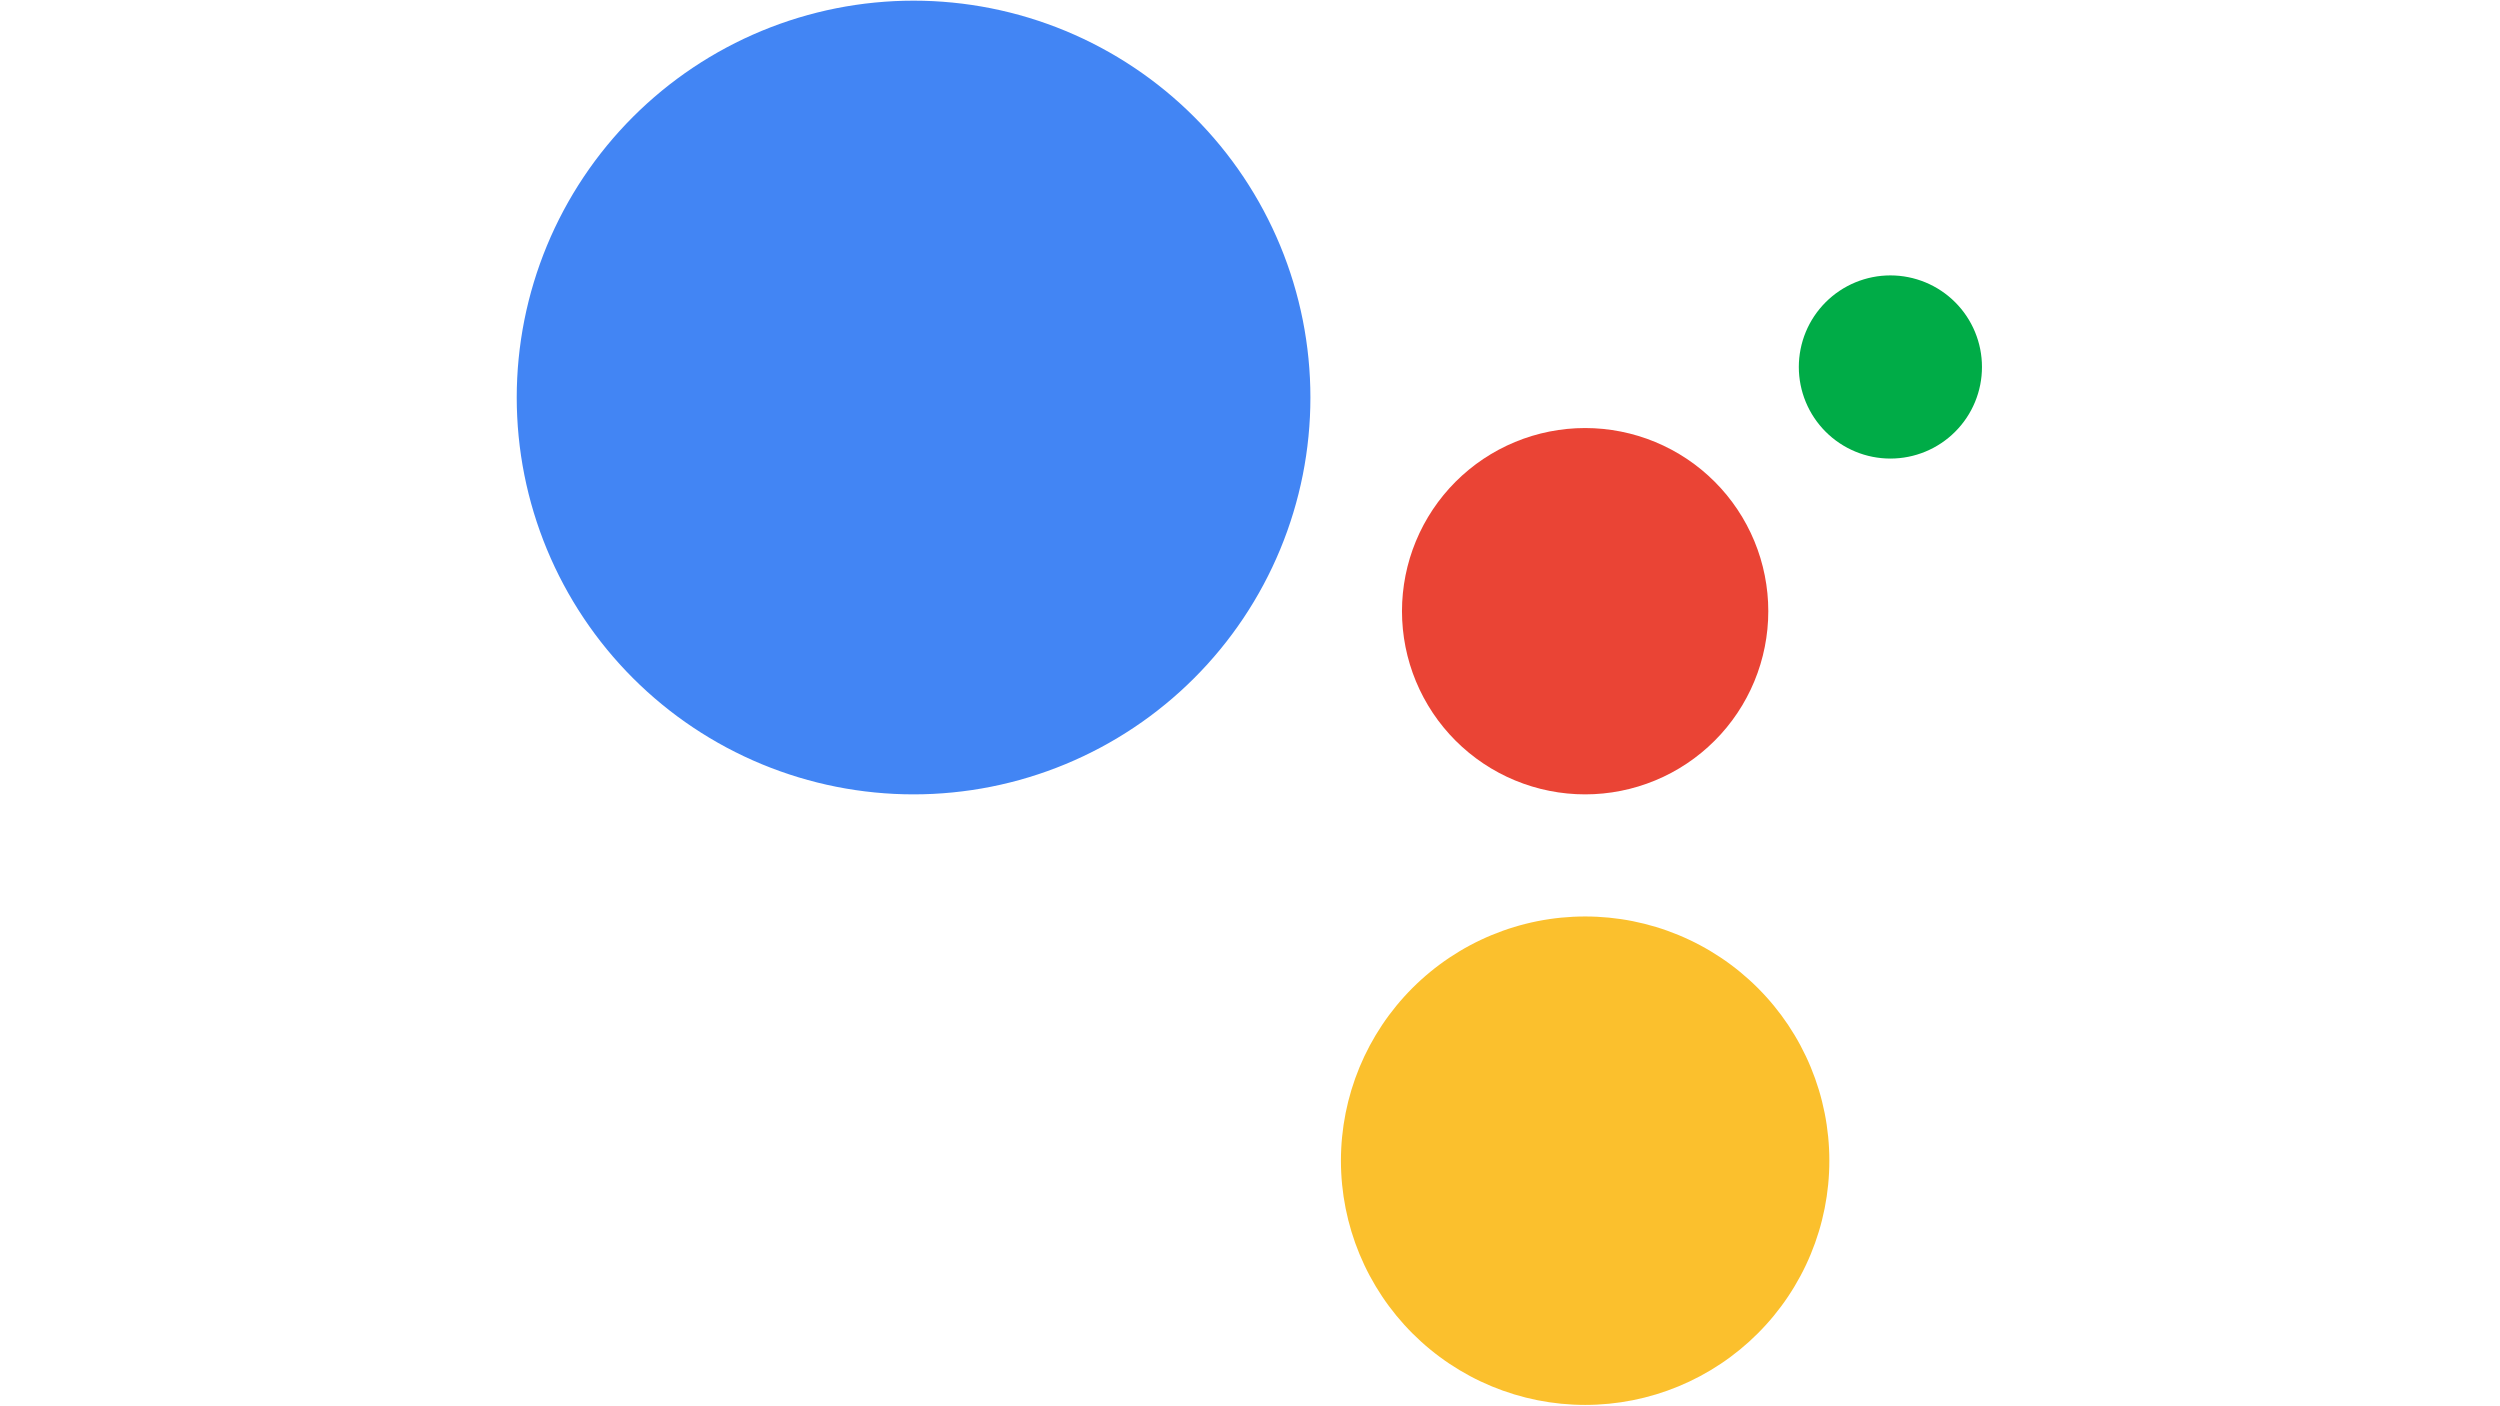
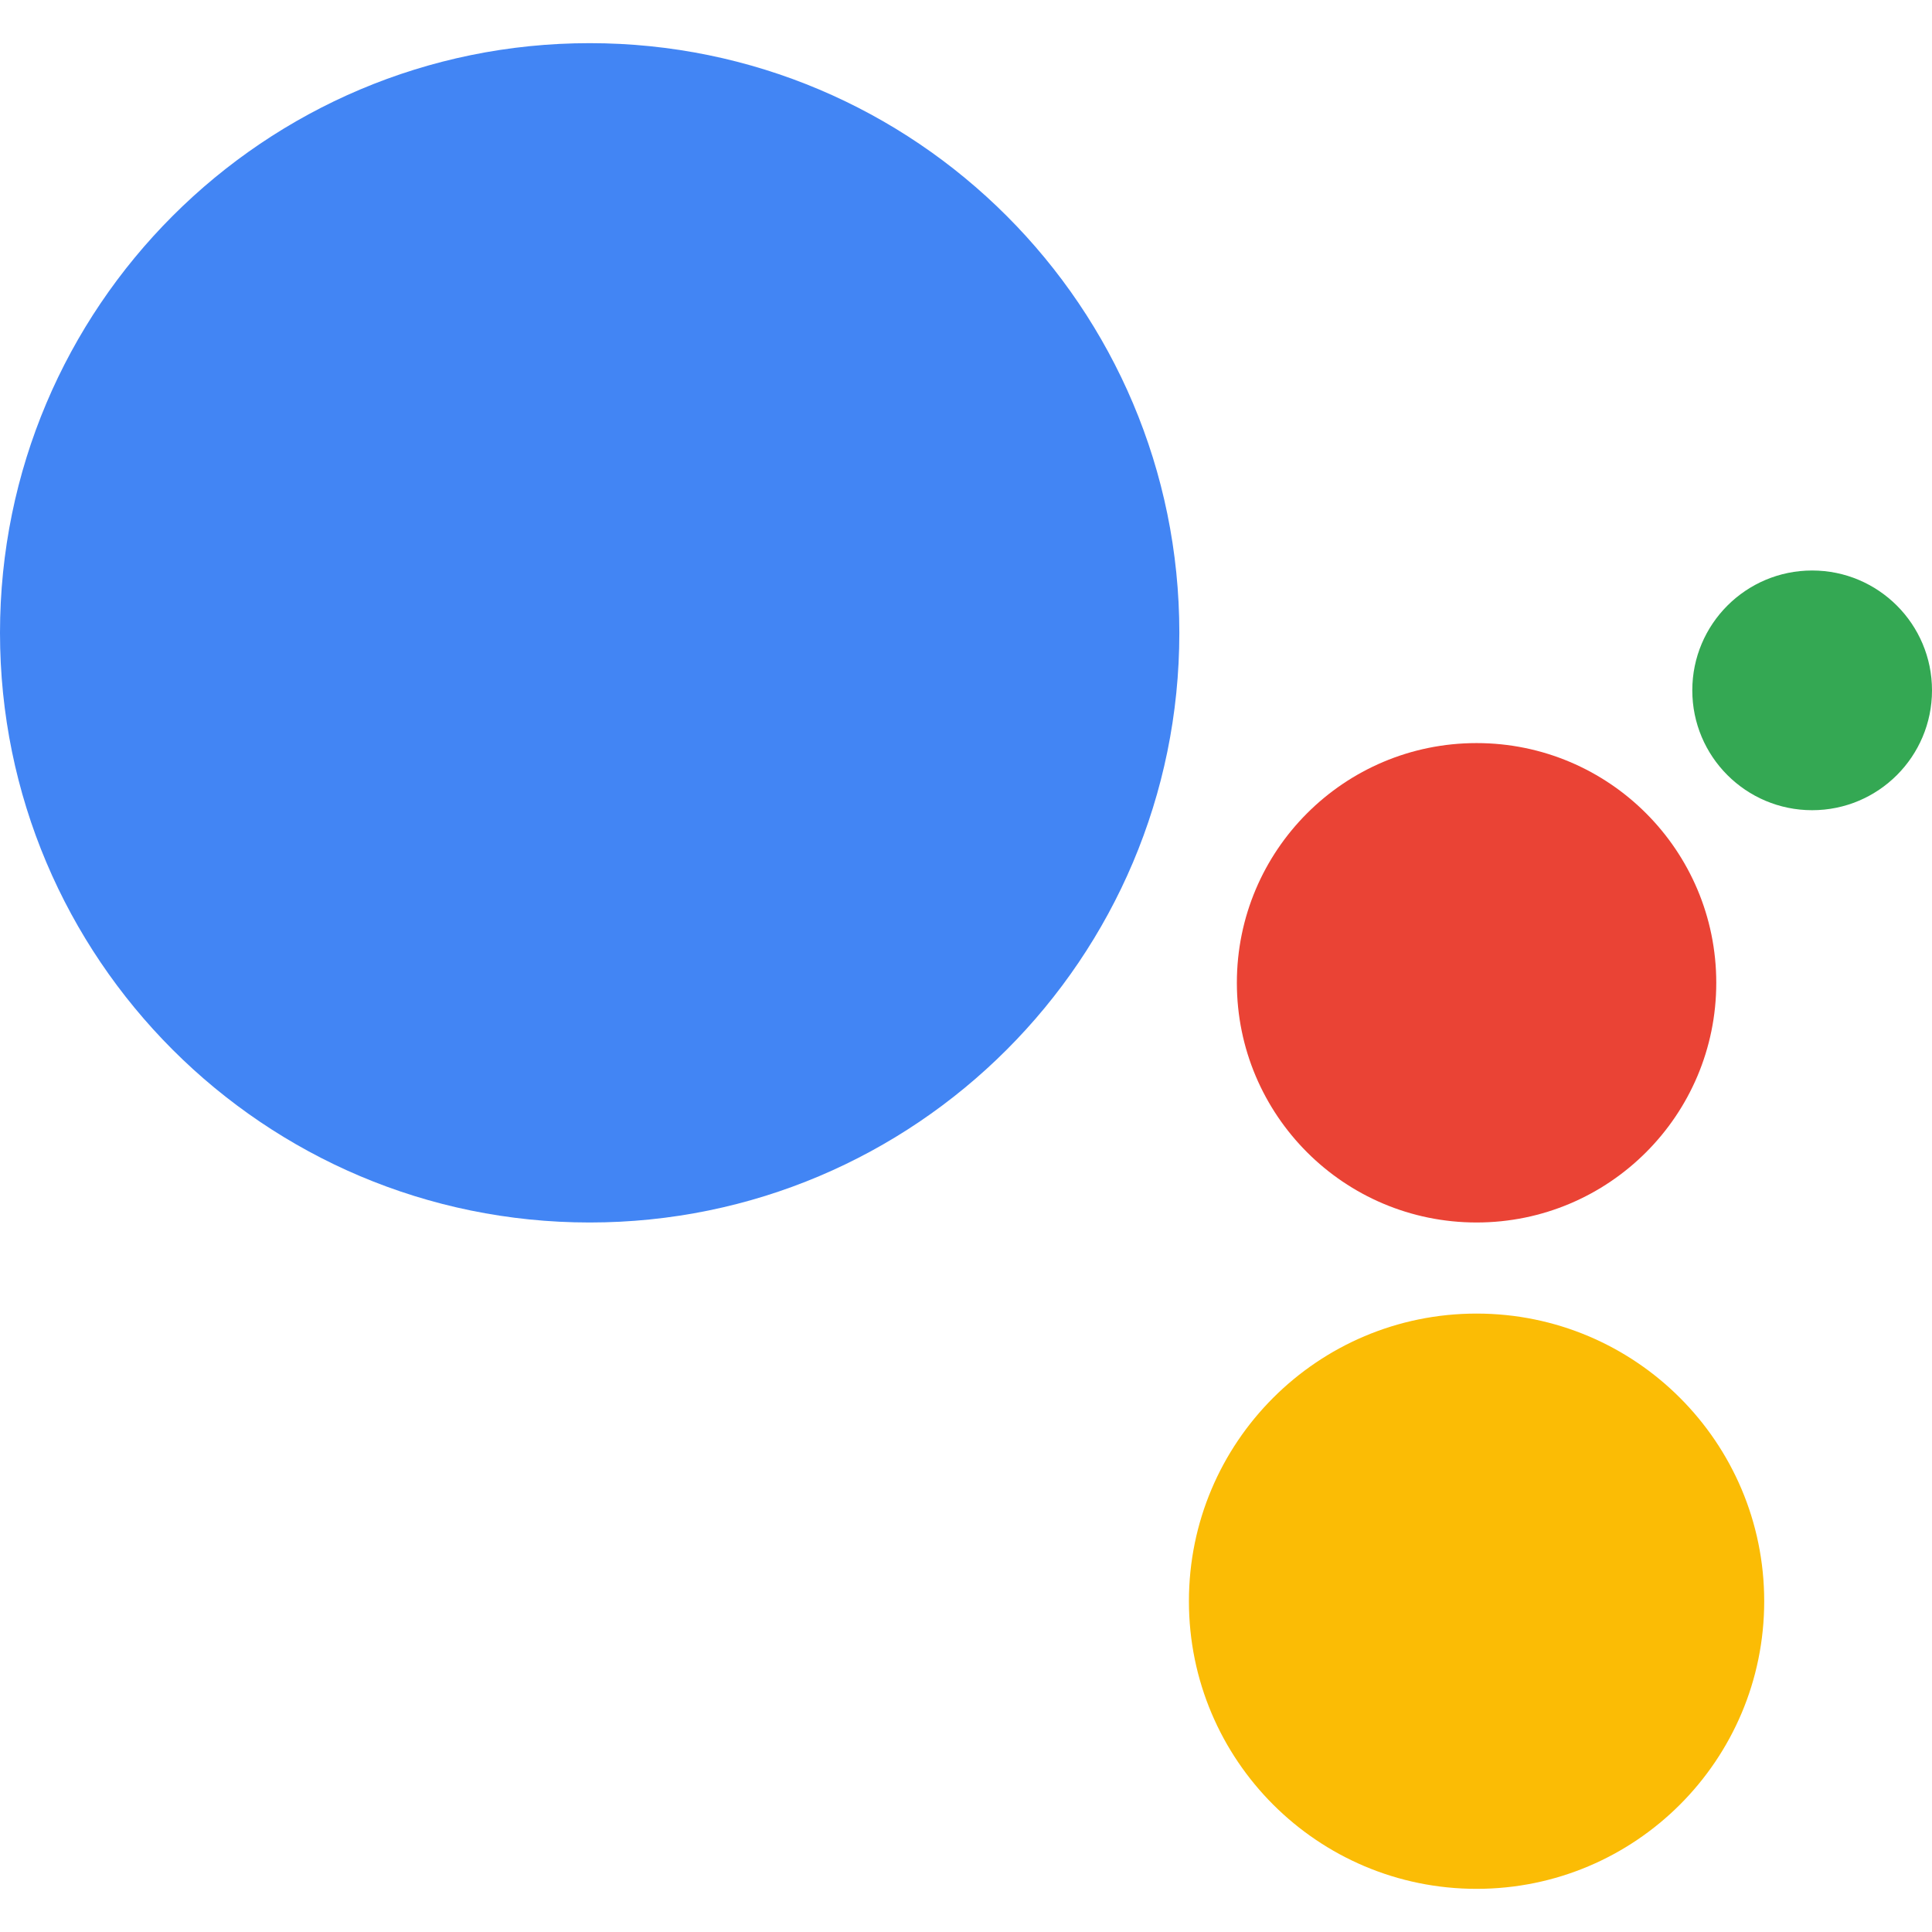
- <svg xmlns="http://www.w3.org/2000/svg" width="1366" zoomAndPan="magnify" viewBox="0 0 1024.5 576" height="768" preserveAspectRatio="xMidYMid meet" version="1.0">
-   <defs>
-     <clipPath id="fc9c037864">
-       <path d="M 211.754 0.141 L 538 0.141 L 538 326 L 211.754 326 Z M 211.754 0.141 " clip-rule="nonzero" />
-     </clipPath>
-     <clipPath id="7947b99f2c">
-       <path d="M 549 375 L 750 375 L 750 575.859 L 549 575.859 Z M 549 375 " clip-rule="nonzero" />
-     </clipPath>
-     <clipPath id="66b62aa1fb">
-       <path d="M 737 112 L 812.211 112 L 812.211 188 L 737 188 Z M 737 112 " clip-rule="nonzero" />
-     </clipPath>
-   </defs>
-   <g clip-path="url(#fc9c037864)">
-     <path fill="#4285f4" d="M 537.004 162.898 C 537.004 165.562 536.938 168.223 536.809 170.879 C 536.676 173.539 536.48 176.191 536.219 178.84 C 535.961 181.488 535.633 184.129 535.242 186.762 C 534.852 189.395 534.398 192.016 533.879 194.629 C 533.359 197.238 532.777 199.832 532.129 202.414 C 531.484 204.996 530.773 207.562 530 210.109 C 529.227 212.656 528.395 215.184 527.496 217.688 C 526.602 220.195 525.641 222.676 524.625 225.137 C 523.605 227.594 522.527 230.027 521.391 232.434 C 520.25 234.84 519.055 237.215 517.801 239.562 C 516.547 241.91 515.234 244.227 513.867 246.508 C 512.496 248.793 511.074 251.039 509.598 253.254 C 508.117 255.465 506.586 257.641 505 259.777 C 503.414 261.918 501.777 264.016 500.09 266.07 C 498.402 268.129 496.664 270.145 494.875 272.117 C 493.09 274.086 491.254 276.016 489.371 277.898 C 487.488 279.777 485.562 281.613 483.59 283.402 C 481.617 285.188 479.605 286.926 477.547 288.613 C 475.488 290.305 473.391 291.941 471.254 293.527 C 469.117 295.109 466.941 296.645 464.727 298.121 C 462.516 299.602 460.266 301.023 457.984 302.391 C 455.703 303.762 453.387 305.07 451.039 306.328 C 448.691 307.582 446.316 308.777 443.91 309.914 C 441.504 311.055 439.07 312.133 436.613 313.152 C 434.152 314.168 431.672 315.125 429.164 316.023 C 426.66 316.918 424.133 317.754 421.586 318.527 C 419.039 319.301 416.477 320.008 413.895 320.656 C 411.312 321.305 408.715 321.887 406.105 322.406 C 403.496 322.926 400.875 323.379 398.242 323.77 C 395.609 324.16 392.969 324.484 390.32 324.746 C 387.672 325.008 385.016 325.203 382.359 325.336 C 379.699 325.465 377.039 325.531 374.379 325.531 C 371.719 325.531 369.059 325.465 366.398 325.336 C 363.742 325.203 361.09 325.008 358.438 324.746 C 355.789 324.484 353.148 324.16 350.516 323.77 C 347.883 323.379 345.262 322.926 342.652 322.406 C 340.043 321.887 337.445 321.305 334.863 320.656 C 332.285 320.008 329.719 319.301 327.172 318.527 C 324.625 317.754 322.098 316.918 319.594 316.023 C 317.086 315.125 314.605 314.168 312.145 313.152 C 309.688 312.133 307.254 311.055 304.848 309.914 C 302.441 308.777 300.066 307.582 297.719 306.328 C 295.371 305.07 293.059 303.762 290.773 302.391 C 288.492 301.023 286.242 299.602 284.031 298.121 C 281.816 296.645 279.641 295.109 277.504 293.527 C 275.367 291.941 273.27 290.305 271.211 288.613 C 269.156 286.926 267.141 285.188 265.168 283.402 C 263.195 281.613 261.27 279.777 259.387 277.898 C 257.504 276.016 255.672 274.086 253.883 272.117 C 252.094 270.145 250.359 268.129 248.668 266.07 C 246.98 264.016 245.344 261.918 243.758 259.777 C 242.172 257.641 240.641 255.465 239.164 253.254 C 237.684 251.039 236.262 248.793 234.891 246.508 C 233.523 244.227 232.211 241.91 230.957 239.562 C 229.703 237.215 228.508 234.84 227.367 232.434 C 226.23 230.027 225.152 227.594 224.133 225.137 C 223.117 222.676 222.16 220.195 221.262 217.688 C 220.363 215.184 219.531 212.656 218.758 210.109 C 217.984 207.562 217.277 204.996 216.629 202.414 C 215.984 199.832 215.398 197.238 214.879 194.629 C 214.359 192.016 213.906 189.395 213.516 186.762 C 213.125 184.129 212.801 181.488 212.539 178.84 C 212.277 176.191 212.082 173.539 211.953 170.879 C 211.82 168.223 211.754 165.562 211.754 162.898 C 211.754 160.238 211.82 157.578 211.953 154.922 C 212.082 152.262 212.277 149.609 212.539 146.961 C 212.801 144.312 213.125 141.668 213.516 139.039 C 213.906 136.406 214.359 133.781 214.879 131.172 C 215.398 128.562 215.984 125.965 216.629 123.383 C 217.277 120.801 217.984 118.238 218.758 115.691 C 219.531 113.145 220.363 110.617 221.262 108.113 C 222.16 105.605 223.117 103.121 224.133 100.664 C 225.152 98.207 226.23 95.773 227.367 93.367 C 228.508 90.961 229.703 88.582 230.957 86.238 C 232.211 83.891 233.523 81.574 234.891 79.293 C 236.262 77.008 237.684 74.762 239.164 72.547 C 240.641 70.336 242.172 68.16 243.758 66.02 C 245.344 63.883 246.98 61.785 248.668 59.727 C 250.359 57.672 252.094 55.656 253.883 53.684 C 255.672 51.711 257.504 49.785 259.387 47.902 C 261.27 46.02 263.195 44.188 265.168 42.398 C 267.141 40.613 269.156 38.875 271.211 37.184 C 273.27 35.496 275.367 33.859 277.504 32.273 C 279.641 30.688 281.816 29.156 284.031 27.68 C 286.242 26.199 288.492 24.777 290.773 23.406 C 293.059 22.039 295.371 20.727 297.719 19.473 C 300.066 18.219 302.441 17.023 304.848 15.883 C 307.254 14.746 309.688 13.668 312.145 12.648 C 314.605 11.629 317.086 10.672 319.594 9.777 C 322.098 8.879 324.625 8.047 327.172 7.273 C 329.719 6.5 332.281 5.789 334.863 5.145 C 337.445 4.496 340.043 3.914 342.652 3.395 C 345.262 2.875 347.883 2.422 350.516 2.031 C 353.148 1.641 355.789 1.312 358.438 1.055 C 361.09 0.793 363.742 0.598 366.398 0.465 C 369.059 0.336 371.719 0.27 374.379 0.27 C 377.039 0.27 379.699 0.336 382.359 0.465 C 385.016 0.598 387.672 0.793 390.32 1.055 C 392.969 1.312 395.609 1.641 398.242 2.031 C 400.875 2.422 403.496 2.875 406.105 3.395 C 408.715 3.914 411.312 4.496 413.895 5.145 C 416.477 5.789 419.039 6.5 421.586 7.273 C 424.133 8.047 426.66 8.879 429.164 9.777 C 431.672 10.672 434.152 11.629 436.613 12.648 C 439.07 13.668 441.504 14.746 443.91 15.883 C 446.316 17.023 448.691 18.219 451.039 19.473 C 453.387 20.727 455.703 22.039 457.984 23.406 C 460.266 24.777 462.516 26.199 464.727 27.68 C 466.941 29.156 469.117 30.688 471.254 32.273 C 473.391 33.859 475.488 35.496 477.547 37.184 C 479.605 38.875 481.617 40.613 483.59 42.398 C 485.562 44.188 487.488 46.02 489.371 47.902 C 491.254 49.785 493.09 51.711 494.875 53.684 C 496.664 55.656 498.402 57.672 500.09 59.727 C 501.777 61.785 503.414 63.883 505 66.02 C 506.586 68.16 508.117 70.336 509.598 72.547 C 511.074 74.762 512.5 77.008 513.867 79.293 C 515.234 81.574 516.547 83.891 517.801 86.238 C 519.055 88.582 520.25 90.961 521.391 93.367 C 522.527 95.773 523.605 98.207 524.625 100.664 C 525.641 103.121 526.602 105.605 527.496 108.113 C 528.395 110.617 529.227 113.145 530 115.691 C 530.773 118.238 531.484 120.801 532.129 123.383 C 532.777 125.965 533.359 128.562 533.879 131.172 C 534.398 133.781 534.852 136.406 535.242 139.039 C 535.633 141.668 535.961 144.312 536.219 146.961 C 536.48 149.609 536.676 152.262 536.809 154.922 C 536.938 157.578 537.004 160.238 537.004 162.898 Z M 537.004 162.898 " fill-opacity="1" fill-rule="nonzero" />
-   </g>
-   <path fill="#ea4435" d="M 724.645 250.469 C 724.645 251.699 724.617 252.926 724.555 254.152 C 724.496 255.379 724.406 256.605 724.285 257.828 C 724.164 259.051 724.012 260.27 723.832 261.484 C 723.652 262.699 723.441 263.91 723.203 265.113 C 722.965 266.316 722.695 267.516 722.395 268.707 C 722.098 269.898 721.77 271.082 721.414 272.258 C 721.059 273.434 720.672 274.602 720.258 275.758 C 719.844 276.914 719.402 278.059 718.934 279.195 C 718.461 280.328 717.965 281.453 717.441 282.562 C 716.914 283.672 716.363 284.77 715.781 285.852 C 715.203 286.938 714.598 288.004 713.969 289.059 C 713.336 290.113 712.68 291.148 711.996 292.172 C 711.312 293.191 710.605 294.195 709.875 295.184 C 709.145 296.168 708.387 297.137 707.609 298.086 C 706.828 299.039 706.027 299.969 705.203 300.879 C 704.379 301.789 703.531 302.676 702.66 303.547 C 701.793 304.414 700.902 305.262 699.992 306.086 C 699.082 306.91 698.152 307.711 697.203 308.492 C 696.254 309.27 695.285 310.027 694.301 310.758 C 693.312 311.492 692.309 312.199 691.289 312.879 C 690.266 313.562 689.23 314.219 688.176 314.852 C 687.121 315.484 686.055 316.09 684.969 316.668 C 683.887 317.246 682.789 317.797 681.68 318.324 C 680.57 318.848 679.445 319.348 678.312 319.816 C 677.176 320.285 676.031 320.727 674.875 321.141 C 673.719 321.555 672.551 321.941 671.375 322.297 C 670.199 322.656 669.016 322.98 667.824 323.281 C 666.633 323.578 665.438 323.848 664.23 324.086 C 663.027 324.328 661.816 324.539 660.602 324.719 C 659.387 324.898 658.168 325.047 656.945 325.168 C 655.723 325.289 654.5 325.379 653.273 325.441 C 652.043 325.5 650.816 325.531 649.59 325.531 C 648.359 325.531 647.133 325.5 645.906 325.441 C 644.68 325.379 643.453 325.289 642.23 325.168 C 641.008 325.047 639.789 324.898 638.574 324.719 C 637.359 324.539 636.152 324.328 634.945 324.086 C 633.742 323.848 632.543 323.578 631.352 323.281 C 630.16 322.98 628.977 322.656 627.801 322.297 C 626.625 321.941 625.461 321.555 624.301 321.141 C 623.145 320.727 622 320.285 620.867 319.816 C 619.73 319.348 618.609 318.848 617.496 318.324 C 616.387 317.797 615.289 317.246 614.207 316.668 C 613.125 316.09 612.055 315.484 611 314.852 C 609.949 314.219 608.91 313.562 607.891 312.879 C 606.867 312.199 605.863 311.492 604.879 310.758 C 603.891 310.027 602.922 309.27 601.973 308.492 C 601.023 307.711 600.094 306.91 599.184 306.086 C 598.273 305.262 597.383 304.414 596.516 303.547 C 595.648 302.676 594.801 301.789 593.977 300.879 C 593.148 299.969 592.348 299.039 591.57 298.086 C 590.789 297.137 590.035 296.168 589.301 295.184 C 588.57 294.195 587.863 293.191 587.18 292.172 C 586.5 291.148 585.84 290.113 585.211 289.059 C 584.578 288.004 583.973 286.938 583.395 285.852 C 582.816 284.77 582.262 283.672 581.738 282.562 C 581.211 281.453 580.715 280.328 580.246 279.195 C 579.773 278.059 579.332 276.914 578.918 275.758 C 578.504 274.602 578.121 273.434 577.762 272.258 C 577.406 271.082 577.078 269.898 576.781 268.707 C 576.48 267.516 576.215 266.316 575.973 265.113 C 575.734 263.91 575.523 262.699 575.344 261.484 C 575.164 260.27 575.012 259.051 574.895 257.828 C 574.773 256.605 574.684 255.379 574.621 254.152 C 574.562 252.926 574.531 251.699 574.531 250.469 C 574.531 249.242 574.562 248.016 574.621 246.785 C 574.684 245.559 574.773 244.336 574.895 243.113 C 575.012 241.891 575.164 240.672 575.344 239.457 C 575.523 238.242 575.734 237.031 575.973 235.828 C 576.215 234.621 576.48 233.422 576.781 232.23 C 577.078 231.039 577.406 229.855 577.762 228.68 C 578.121 227.504 578.504 226.34 578.918 225.184 C 579.332 224.027 579.773 222.879 580.246 221.746 C 580.715 220.609 581.211 219.488 581.738 218.379 C 582.262 217.266 582.816 216.172 583.395 215.086 C 583.973 214.004 584.578 212.934 585.211 211.883 C 585.84 210.828 586.5 209.789 587.18 208.77 C 587.863 207.746 588.57 206.742 589.301 205.758 C 590.035 204.77 590.789 203.801 591.57 202.852 C 592.348 201.902 593.148 200.973 593.977 200.062 C 594.801 199.152 595.648 198.262 596.516 197.395 C 597.383 196.527 598.273 195.68 599.184 194.855 C 600.094 194.027 601.023 193.227 601.973 192.449 C 602.922 191.668 603.891 190.914 604.879 190.18 C 605.863 189.449 606.867 188.742 607.891 188.059 C 608.91 187.379 609.949 186.719 611 186.09 C 612.055 185.457 613.125 184.852 614.207 184.273 C 615.289 183.695 616.387 183.141 617.496 182.617 C 618.609 182.09 619.73 181.594 620.867 181.125 C 622 180.652 623.145 180.211 624.301 179.797 C 625.461 179.383 626.625 179 627.801 178.641 C 628.977 178.285 630.16 177.957 631.352 177.66 C 632.543 177.359 633.742 177.094 634.945 176.852 C 636.152 176.613 637.359 176.402 638.574 176.223 C 639.789 176.043 641.008 175.891 642.23 175.77 C 643.453 175.652 644.68 175.562 645.906 175.5 C 647.133 175.441 648.359 175.41 649.59 175.41 C 650.816 175.41 652.043 175.441 653.273 175.5 C 654.5 175.562 655.723 175.652 656.945 175.77 C 658.168 175.891 659.387 176.043 660.602 176.223 C 661.816 176.402 663.027 176.613 664.23 176.852 C 665.438 177.094 666.633 177.359 667.824 177.66 C 669.016 177.957 670.199 178.285 671.375 178.641 C 672.551 179 673.719 179.383 674.875 179.797 C 676.031 180.211 677.176 180.652 678.312 181.125 C 679.445 181.594 680.57 182.09 681.68 182.617 C 682.789 183.141 683.887 183.695 684.969 184.273 C 686.055 184.852 687.121 185.457 688.176 186.09 C 689.23 186.719 690.266 187.379 691.289 188.059 C 692.309 188.742 693.312 189.449 694.301 190.18 C 695.285 190.914 696.254 191.668 697.203 192.449 C 698.152 193.227 699.082 194.027 699.992 194.855 C 700.902 195.68 701.793 196.527 702.66 197.395 C 703.531 198.262 704.379 199.152 705.203 200.062 C 706.027 200.973 706.828 201.902 707.609 202.852 C 708.387 203.801 709.145 204.77 709.875 205.758 C 710.605 206.742 711.312 207.746 711.996 208.77 C 712.68 209.789 713.336 210.828 713.969 211.883 C 714.598 212.934 715.203 214.004 715.781 215.086 C 716.363 216.172 716.914 217.266 717.441 218.379 C 717.965 219.488 718.461 220.609 718.934 221.746 C 719.402 222.879 719.844 224.027 720.258 225.184 C 720.672 226.34 721.059 227.504 721.414 228.68 C 721.77 229.855 722.098 231.039 722.395 232.23 C 722.695 233.422 722.965 234.621 723.203 235.828 C 723.441 237.031 723.652 238.242 723.832 239.457 C 724.012 240.672 724.164 241.891 724.285 243.113 C 724.406 244.336 724.496 245.559 724.555 246.785 C 724.617 248.016 724.645 249.242 724.645 250.469 Z M 724.645 250.469 " fill-opacity="1" fill-rule="nonzero" />
-   <g clip-path="url(#7947b99f2c)">
-     <path fill="#fbc02d" d="M 749.664 475.648 C 749.664 477.289 749.625 478.926 749.543 480.562 C 749.465 482.195 749.344 483.828 749.184 485.461 C 749.023 487.09 748.82 488.715 748.582 490.336 C 748.34 491.953 748.062 493.566 747.742 495.176 C 747.422 496.781 747.062 498.379 746.664 499.969 C 746.27 501.555 745.832 503.133 745.355 504.703 C 744.879 506.27 744.367 507.824 743.816 509.367 C 743.262 510.906 742.672 512.438 742.047 513.949 C 741.422 515.461 740.758 516.961 740.055 518.441 C 739.355 519.922 738.621 521.383 737.848 522.828 C 737.074 524.273 736.27 525.695 735.426 527.102 C 734.586 528.508 733.707 529.891 732.801 531.25 C 731.891 532.613 730.945 533.953 729.969 535.27 C 728.996 536.582 727.988 537.875 726.949 539.141 C 725.91 540.406 724.84 541.645 723.738 542.859 C 722.641 544.074 721.512 545.258 720.352 546.418 C 719.195 547.574 718.008 548.703 716.797 549.805 C 715.582 550.906 714.344 551.973 713.078 553.012 C 711.809 554.051 710.52 555.059 709.203 556.035 C 707.887 557.012 706.551 557.953 705.188 558.863 C 703.824 559.773 702.441 560.648 701.039 561.492 C 699.633 562.332 698.207 563.141 696.766 563.914 C 695.32 564.684 693.855 565.422 692.375 566.121 C 690.895 566.82 689.398 567.484 687.887 568.113 C 686.371 568.738 684.844 569.328 683.305 569.879 C 681.762 570.43 680.207 570.945 678.641 571.422 C 677.07 571.895 675.492 572.332 673.906 572.73 C 672.316 573.129 670.719 573.488 669.113 573.809 C 667.508 574.125 665.895 574.406 664.273 574.648 C 662.652 574.887 661.027 575.086 659.398 575.25 C 657.77 575.41 656.137 575.527 654.5 575.609 C 652.863 575.691 651.227 575.73 649.59 575.73 C 647.949 575.73 646.312 575.691 644.68 575.609 C 643.043 575.527 641.41 575.41 639.781 575.25 C 638.148 575.086 636.523 574.887 634.906 574.648 C 633.285 574.406 631.672 574.125 630.066 573.809 C 628.457 573.488 626.859 573.129 625.273 572.73 C 623.684 572.332 622.105 571.895 620.539 571.422 C 618.973 570.945 617.414 570.43 615.875 569.879 C 614.332 569.328 612.805 568.738 611.293 568.113 C 609.777 567.484 608.281 566.82 606.801 566.121 C 605.32 565.422 603.859 564.684 602.414 563.914 C 600.969 563.141 599.543 562.332 598.141 561.492 C 596.734 560.648 595.352 559.773 593.988 558.863 C 592.629 557.953 591.289 557.012 589.973 556.035 C 588.656 555.059 587.367 554.051 586.102 553.012 C 584.836 551.973 583.594 550.906 582.383 549.805 C 581.168 548.703 579.98 547.574 578.824 546.418 C 577.664 545.258 576.535 544.074 575.438 542.859 C 574.336 541.645 573.27 540.406 572.23 539.141 C 571.191 537.875 570.184 536.582 569.207 535.27 C 568.23 533.953 567.289 532.613 566.379 531.25 C 565.469 529.891 564.594 528.508 563.75 527.102 C 562.91 525.695 562.102 524.273 561.328 522.828 C 560.559 521.383 559.82 519.922 559.121 518.441 C 558.422 516.961 557.758 515.461 557.129 513.949 C 556.504 512.438 555.914 510.906 555.363 509.367 C 554.812 507.824 554.297 506.27 553.82 504.703 C 553.348 503.133 552.91 501.555 552.512 499.969 C 552.113 498.379 551.754 496.781 551.434 495.176 C 551.117 493.566 550.836 491.953 550.594 490.336 C 550.355 488.715 550.156 487.09 549.996 485.461 C 549.832 483.828 549.715 482.195 549.633 480.562 C 549.551 478.926 549.512 477.289 549.512 475.648 C 549.512 474.012 549.551 472.375 549.633 470.738 C 549.715 469.102 549.832 467.469 549.996 465.84 C 550.156 464.211 550.355 462.586 550.594 460.965 C 550.836 459.344 551.117 457.73 551.434 456.125 C 551.754 454.52 552.113 452.922 552.512 451.332 C 552.91 449.742 553.348 448.164 553.82 446.598 C 554.297 445.031 554.812 443.477 555.363 441.934 C 555.914 440.391 556.504 438.863 557.129 437.352 C 557.758 435.836 558.422 434.34 559.121 432.859 C 559.82 431.379 560.559 429.918 561.328 428.473 C 562.102 427.027 562.91 425.602 563.75 424.199 C 564.594 422.793 565.469 421.41 566.379 420.047 C 567.289 418.688 568.23 417.348 569.207 416.031 C 570.184 414.719 571.191 413.426 572.23 412.16 C 573.27 410.895 574.336 409.652 575.438 408.441 C 576.535 407.227 577.664 406.039 578.824 404.883 C 579.98 403.727 581.168 402.594 582.383 401.496 C 583.594 400.395 584.836 399.328 586.102 398.289 C 587.367 397.246 588.656 396.242 589.973 395.266 C 591.289 394.289 592.629 393.348 593.988 392.438 C 595.352 391.527 596.734 390.652 598.141 389.809 C 599.543 388.965 600.969 388.16 602.414 387.387 C 603.859 386.613 605.32 385.879 606.801 385.18 C 608.281 384.477 609.777 383.816 611.293 383.188 C 612.805 382.562 614.332 381.973 615.875 381.422 C 617.418 380.867 618.973 380.355 620.539 379.879 C 622.105 379.402 623.684 378.969 625.273 378.57 C 626.859 378.172 628.457 377.812 630.066 377.492 C 631.672 377.172 633.285 376.895 634.906 376.652 C 636.523 376.414 638.148 376.211 639.781 376.051 C 641.41 375.891 643.043 375.77 644.68 375.691 C 646.312 375.609 647.949 375.57 649.59 375.57 C 651.227 375.57 652.863 375.609 654.5 375.691 C 656.137 375.77 657.77 375.891 659.398 376.051 C 661.027 376.211 662.652 376.414 664.273 376.652 C 665.895 376.895 667.508 377.172 669.113 377.492 C 670.719 377.812 672.316 378.172 673.906 378.57 C 675.492 378.969 677.07 379.402 678.641 379.879 C 680.207 380.355 681.762 380.867 683.305 381.422 C 684.844 381.973 686.371 382.562 687.887 383.188 C 689.398 383.816 690.895 384.477 692.375 385.18 C 693.855 385.879 695.32 386.613 696.766 387.387 C 698.207 388.16 699.633 388.965 701.039 389.809 C 702.441 390.652 703.824 391.527 705.188 392.438 C 706.551 393.348 707.887 394.289 709.203 395.266 C 710.52 396.242 711.809 397.246 713.078 398.289 C 714.344 399.328 715.582 400.395 716.797 401.496 C 718.008 402.594 719.195 403.727 720.352 404.883 C 721.512 406.039 722.641 407.227 723.738 408.441 C 724.84 409.652 725.91 410.895 726.949 412.16 C 727.988 413.426 728.996 414.719 729.969 416.031 C 730.945 417.348 731.891 418.688 732.801 420.047 C 733.707 421.41 734.586 422.793 735.426 424.199 C 736.27 425.602 737.074 427.027 737.848 428.473 C 738.621 429.918 739.355 431.379 740.055 432.859 C 740.758 434.34 741.422 435.836 742.047 437.352 C 742.672 438.863 743.262 440.391 743.816 441.934 C 744.367 443.477 744.879 445.031 745.355 446.598 C 745.832 448.164 746.27 449.742 746.664 451.332 C 747.062 452.922 747.422 454.52 747.742 456.125 C 748.062 457.73 748.34 459.344 748.582 460.965 C 748.82 462.586 749.023 464.211 749.184 465.84 C 749.344 467.469 749.465 469.102 749.543 470.738 C 749.625 472.375 749.664 474.012 749.664 475.648 Z M 749.664 475.648 " fill-opacity="1" fill-rule="nonzero" />
-   </g>
-   <g clip-path="url(#66b62aa1fb)">
-     <path fill="#00ac47" d="M 812.211 150.391 C 812.211 151.617 812.152 152.844 812.031 154.07 C 811.91 155.293 811.73 156.508 811.492 157.711 C 811.25 158.918 810.953 160.109 810.598 161.285 C 810.238 162.461 809.824 163.617 809.355 164.754 C 808.887 165.887 808.359 166.996 807.781 168.082 C 807.203 169.164 806.57 170.219 805.887 171.242 C 805.203 172.262 804.473 173.25 803.695 174.199 C 802.914 175.148 802.09 176.059 801.219 176.926 C 800.352 177.797 799.441 178.621 798.492 179.402 C 797.543 180.18 796.555 180.91 795.535 181.594 C 794.512 182.277 793.457 182.91 792.375 183.488 C 791.289 184.066 790.18 184.594 789.047 185.062 C 787.91 185.535 786.754 185.945 785.578 186.305 C 784.402 186.66 783.211 186.961 782.004 187.199 C 780.801 187.438 779.586 187.617 778.363 187.738 C 777.141 187.859 775.914 187.922 774.684 187.922 C 773.453 187.922 772.23 187.859 771.004 187.738 C 769.781 187.617 768.566 187.438 767.363 187.199 C 766.156 186.961 764.965 186.66 763.789 186.305 C 762.613 185.945 761.457 185.535 760.32 185.062 C 759.188 184.594 758.078 184.066 756.992 183.488 C 755.91 182.91 754.855 182.277 753.836 181.594 C 752.812 180.91 751.824 180.18 750.875 179.402 C 749.926 178.621 749.016 177.797 748.148 176.926 C 747.277 176.059 746.453 175.148 745.676 174.199 C 744.895 173.25 744.164 172.262 743.48 171.242 C 742.797 170.219 742.164 169.164 741.586 168.082 C 741.008 166.996 740.48 165.887 740.012 164.754 C 739.543 163.617 739.129 162.461 738.77 161.285 C 738.414 160.109 738.117 158.918 737.875 157.711 C 737.637 156.508 737.457 155.293 737.336 154.07 C 737.215 152.844 737.156 151.617 737.156 150.391 C 737.156 149.16 737.215 147.934 737.336 146.711 C 737.457 145.488 737.637 144.273 737.875 143.066 C 738.117 141.863 738.414 140.672 738.77 139.496 C 739.129 138.32 739.543 137.164 740.012 136.027 C 740.48 134.891 741.008 133.781 741.586 132.699 C 742.164 131.613 742.797 130.562 743.48 129.539 C 744.164 128.516 744.895 127.531 745.676 126.582 C 746.453 125.633 747.277 124.723 748.148 123.852 C 749.016 122.984 749.926 122.16 750.875 121.379 C 751.824 120.598 752.812 119.867 753.836 119.184 C 754.855 118.5 755.91 117.871 756.992 117.293 C 758.078 116.711 759.188 116.188 760.32 115.715 C 761.457 115.246 762.613 114.832 763.789 114.477 C 764.965 114.117 766.156 113.82 767.363 113.582 C 768.566 113.34 769.781 113.16 771.004 113.039 C 772.23 112.922 773.453 112.859 774.684 112.859 C 775.914 112.859 777.141 112.922 778.363 113.039 C 779.586 113.16 780.801 113.34 782.004 113.582 C 783.211 113.82 784.402 114.117 785.578 114.477 C 786.754 114.832 787.91 115.246 789.047 115.715 C 790.18 116.188 791.289 116.711 792.375 117.293 C 793.457 117.871 794.512 118.5 795.535 119.184 C 796.555 119.867 797.543 120.598 798.492 121.379 C 799.441 122.16 800.352 122.984 801.219 123.852 C 802.09 124.723 802.914 125.633 803.695 126.582 C 804.473 127.531 805.203 128.516 805.887 129.539 C 806.57 130.562 807.203 131.613 807.781 132.699 C 808.359 133.781 808.887 134.891 809.355 136.027 C 809.824 137.164 810.238 138.32 810.598 139.496 C 810.953 140.672 811.25 141.863 811.492 143.066 C 811.73 144.273 811.91 145.488 812.031 146.711 C 812.152 147.934 812.211 149.16 812.211 150.391 Z M 812.211 150.391 " fill-opacity="1" fill-rule="nonzero" />
-   </g>
+ <svg xmlns="http://www.w3.org/2000/svg" version="1.2" height="512" width="512">
+   <circle cx="156.268" cy="167.705" fill="#4285F4" r="156.268" />
+   <path d="M512,182.95c0,17.544-14.224,31.762-31.762,31.762s-31.762-14.218-31.762-31.762 c0-17.543,14.224-31.762,31.762-31.762S512,165.407,512,182.95z" fill="#34A853" />
+   <path d="M454.829,260.449c0,35.081-28.438,63.522-63.523,63.522c-35.088,0-63.524-28.441-63.524-63.522 c0-35.083,28.437-63.524,63.524-63.524C426.392,196.925,454.829,225.367,454.829,260.449z" fill="#EA4335" />
+   <path d="M467.533,424.339c0,42.1-34.124,76.225-76.228,76.225c-42.104,0-76.229-34.125-76.229-76.225 c0-42.098,34.124-76.227,76.229-76.227C433.409,348.112,467.533,382.241,467.533,424.339z" fill="#FBBC05" />
</svg>
